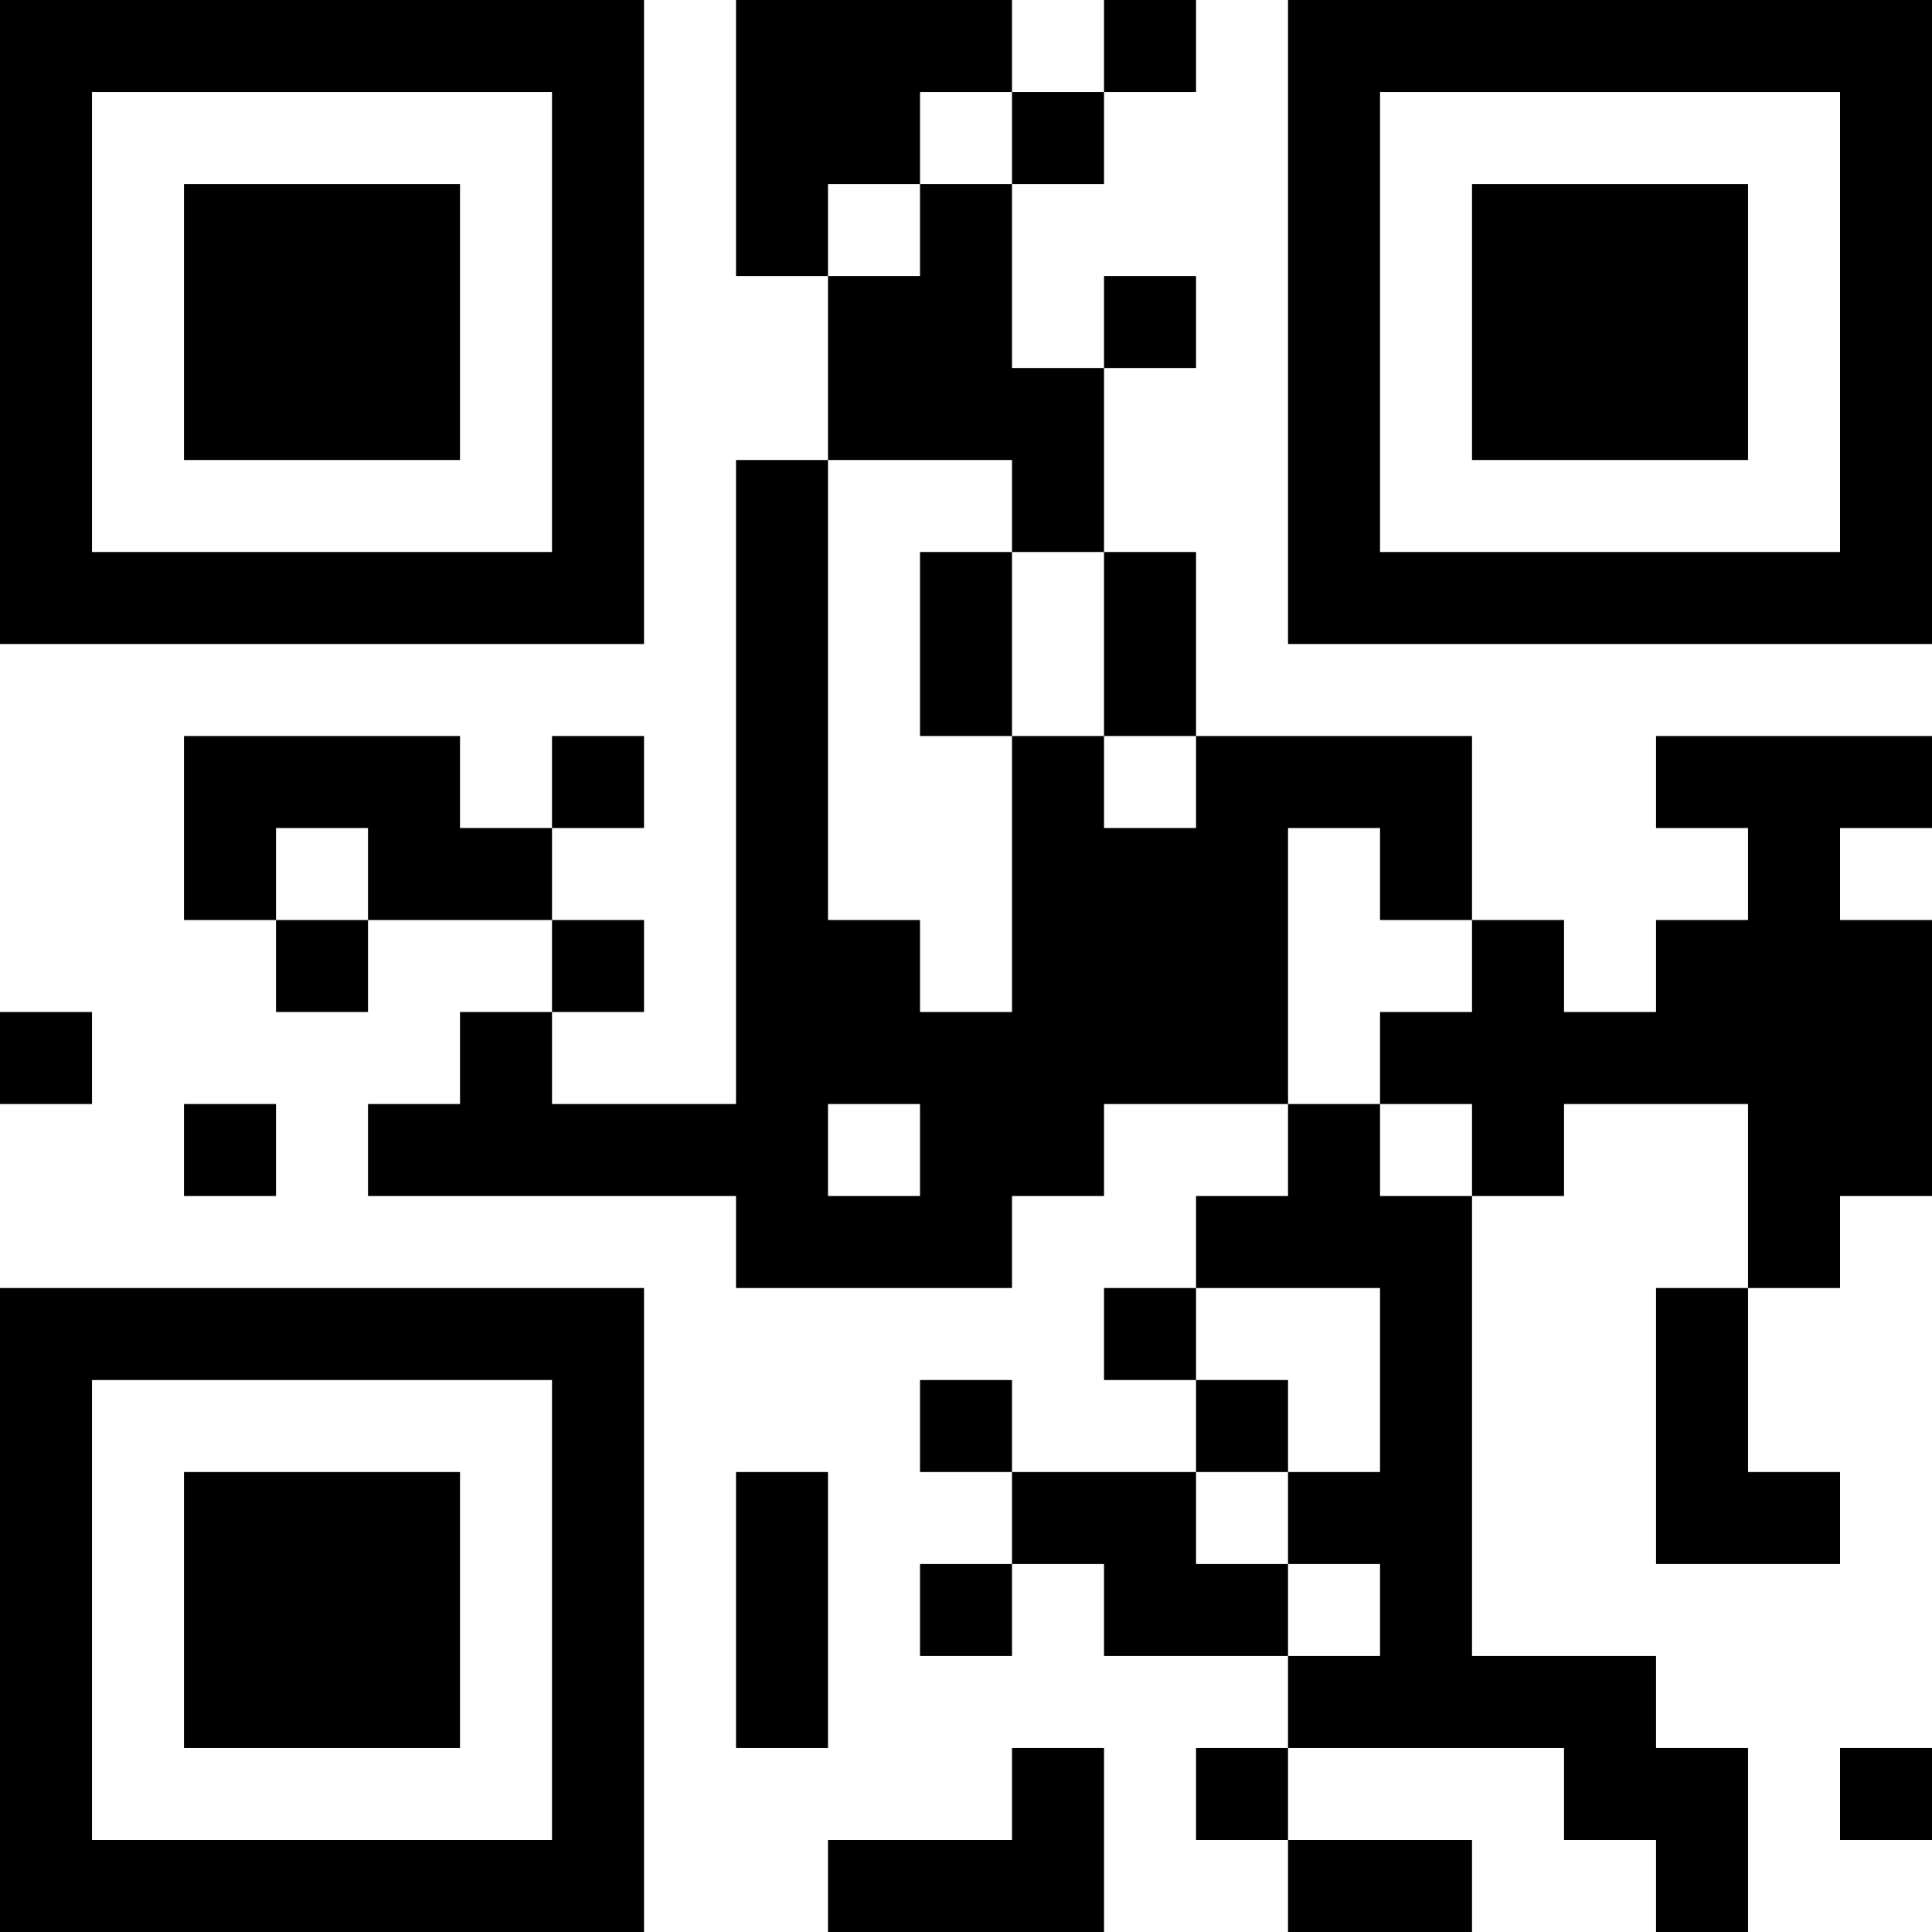
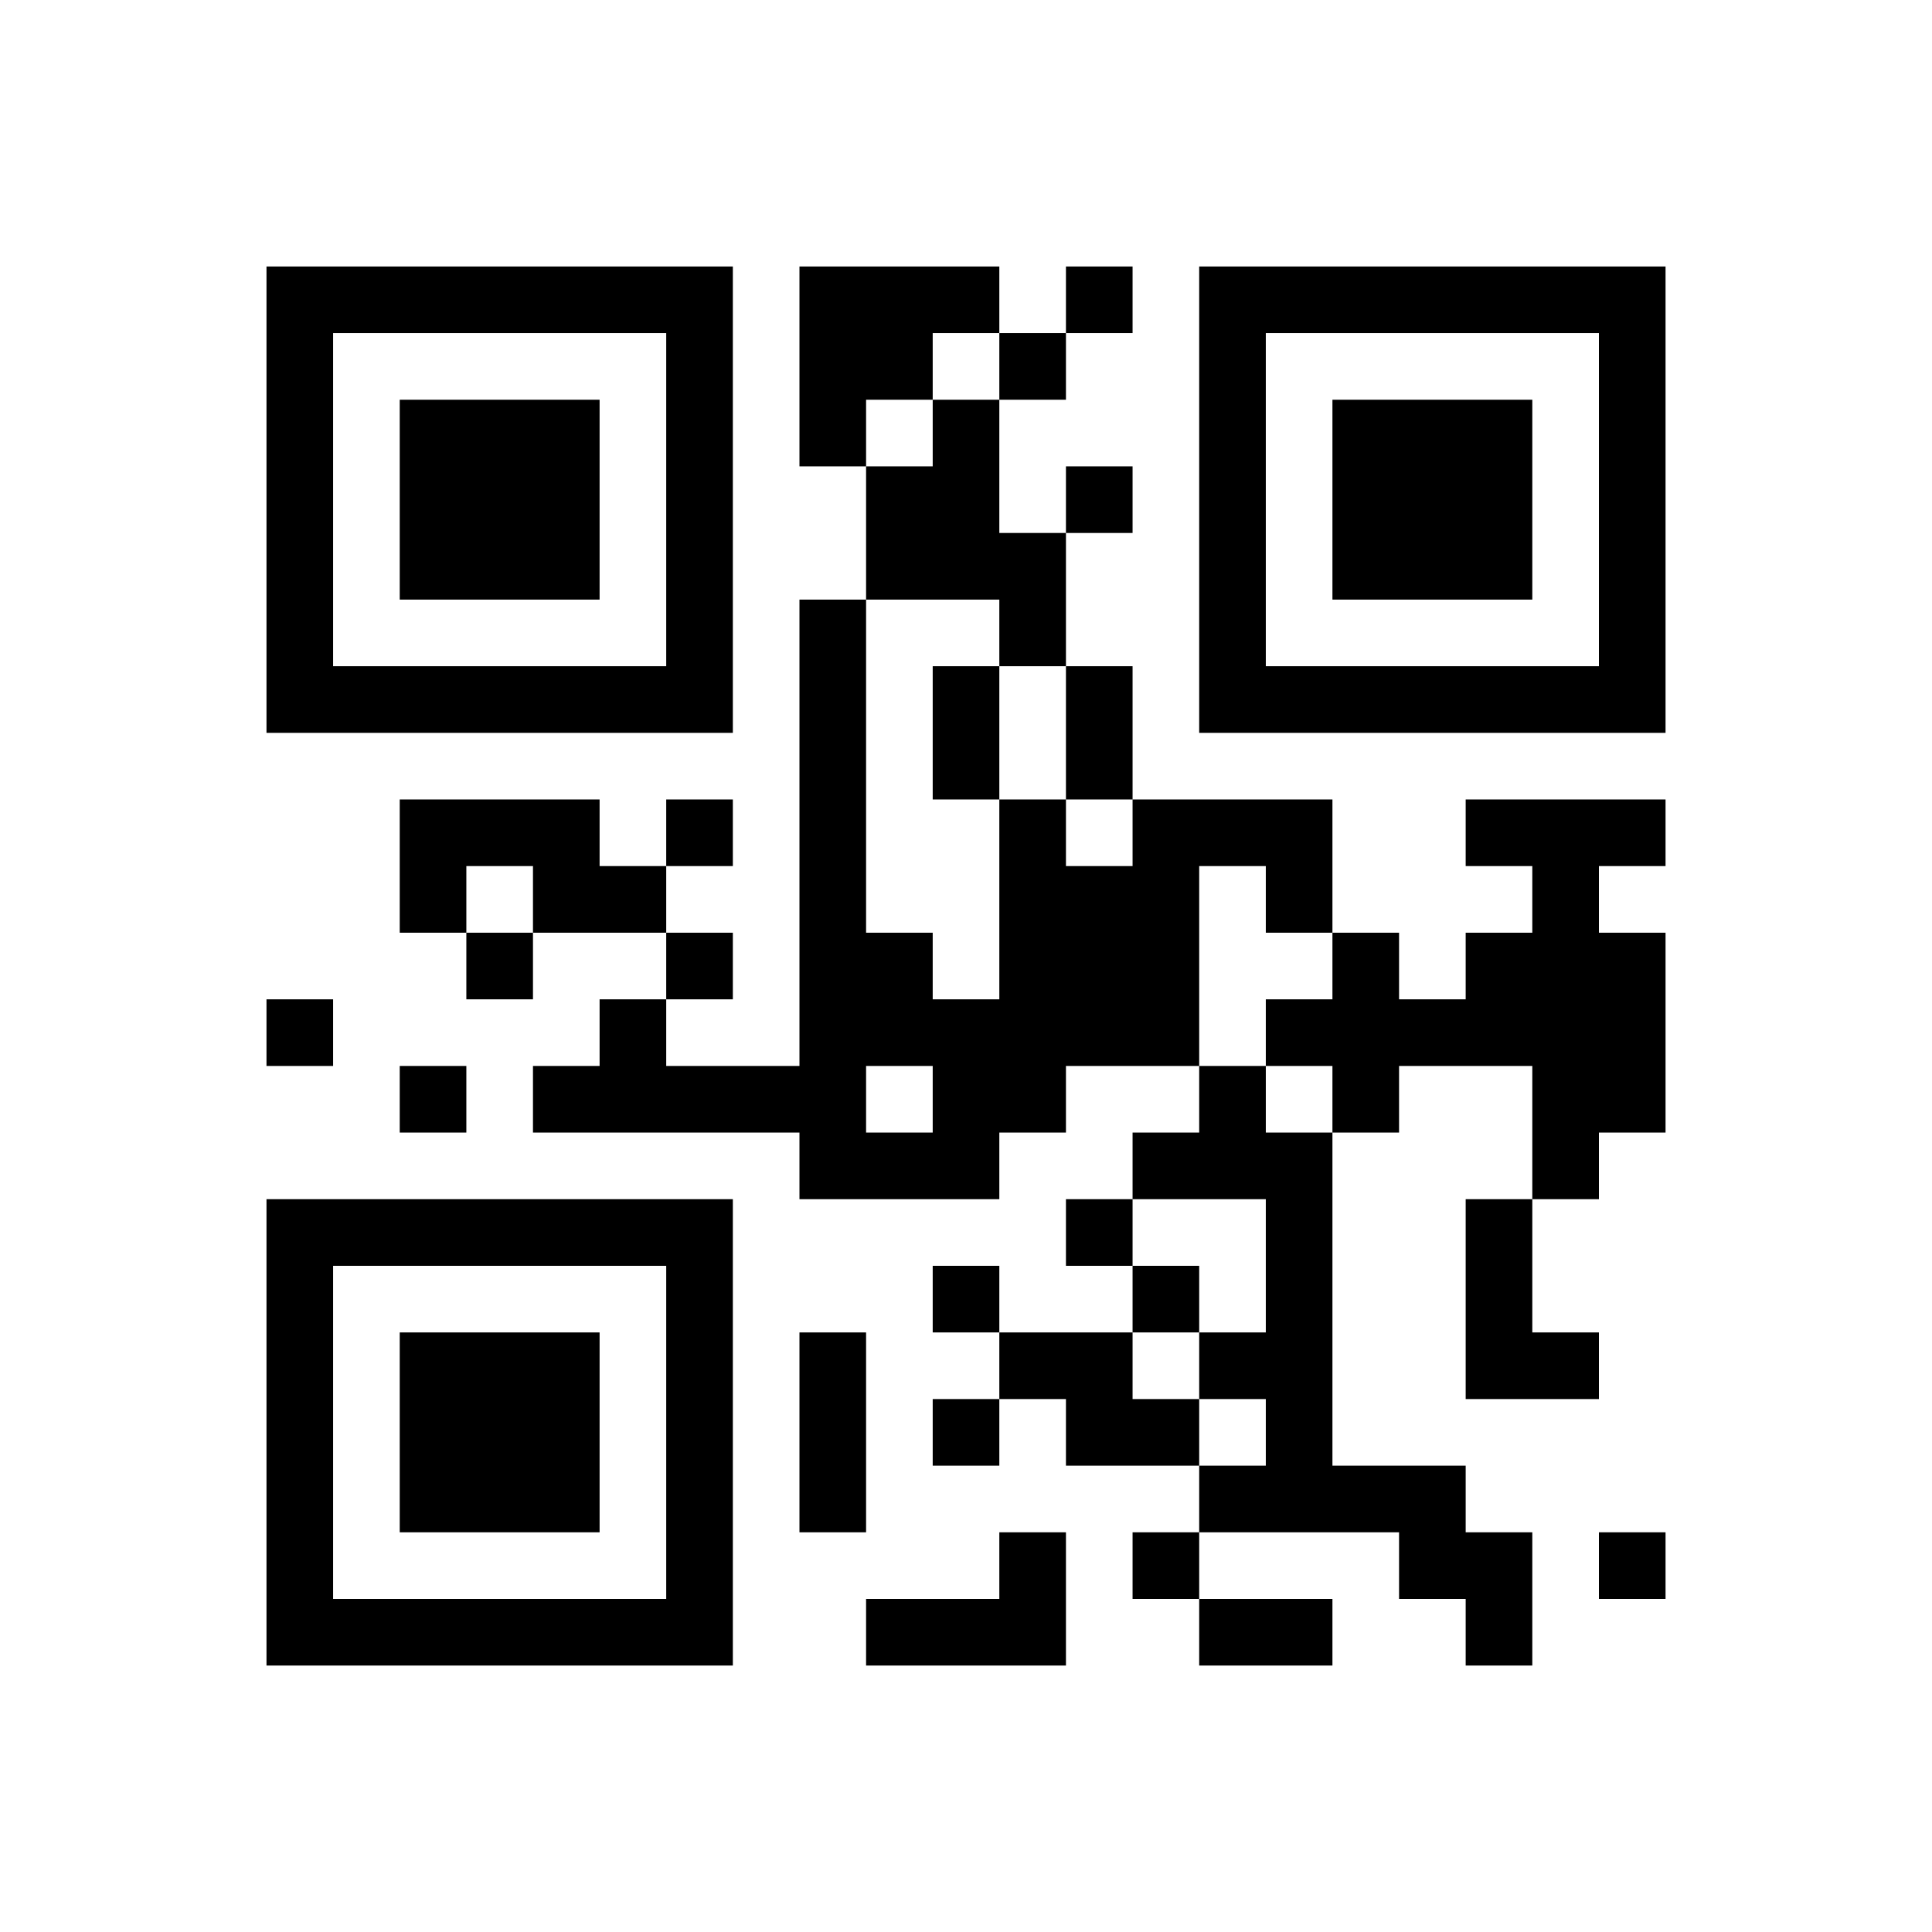
<svg xmlns="http://www.w3.org/2000/svg" version="1.1" width="300" height="300" viewBox="0 0 300 300">
  <rect x="0" y="0" width="300" height="300" fill="#ffffff" />
-   <g transform="scale(14.286)">
-     <g transform="translate(0,0)">
+   <g transform="scale(10.345)">
+     <g transform="translate(4,4)">
      <path fill-rule="evenodd" d="M8 0L8 3L9 3L9 5L8 5L8 12L6 12L6 11L7 11L7 10L6 10L6 9L7 9L7 8L6 8L6 9L5 9L5 8L2 8L2 10L3 10L3 11L4 11L4 10L6 10L6 11L5 11L5 12L4 12L4 13L8 13L8 14L11 14L11 13L12 13L12 12L14 12L14 13L13 13L13 14L12 14L12 15L13 15L13 16L11 16L11 15L10 15L10 16L11 16L11 17L10 17L10 18L11 18L11 17L12 17L12 18L14 18L14 19L13 19L13 20L14 20L14 21L16 21L16 20L14 20L14 19L17 19L17 20L18 20L18 21L19 21L19 19L18 19L18 18L16 18L16 13L17 13L17 12L19 12L19 14L18 14L18 17L20 17L20 16L19 16L19 14L20 14L20 13L21 13L21 10L20 10L20 9L21 9L21 8L18 8L18 9L19 9L19 10L18 10L18 11L17 11L17 10L16 10L16 8L13 8L13 6L12 6L12 4L13 4L13 3L12 3L12 4L11 4L11 2L12 2L12 1L13 1L13 0L12 0L12 1L11 1L11 0ZM10 1L10 2L9 2L9 3L10 3L10 2L11 2L11 1ZM9 5L9 10L10 10L10 11L11 11L11 8L12 8L12 9L13 9L13 8L12 8L12 6L11 6L11 5ZM10 6L10 8L11 8L11 6ZM3 9L3 10L4 10L4 9ZM14 9L14 12L15 12L15 13L16 13L16 12L15 12L15 11L16 11L16 10L15 10L15 9ZM0 11L0 12L1 12L1 11ZM2 12L2 13L3 13L3 12ZM9 12L9 13L10 13L10 12ZM13 14L13 15L14 15L14 16L13 16L13 17L14 17L14 18L15 18L15 17L14 17L14 16L15 16L15 14ZM8 16L8 19L9 19L9 16ZM11 19L11 20L9 20L9 21L12 21L12 19ZM20 19L20 20L21 20L21 19ZM0 0L0 7L7 7L7 0ZM1 1L1 6L6 6L6 1ZM2 2L2 5L5 5L5 2ZM14 0L14 7L21 7L21 0ZM15 1L15 6L20 6L20 1ZM16 2L16 5L19 5L19 2ZM0 14L0 21L7 21L7 14ZM1 15L1 20L6 20L6 15ZM2 16L2 19L5 19L5 16Z" fill="#000000" />
    </g>
  </g>
</svg>
